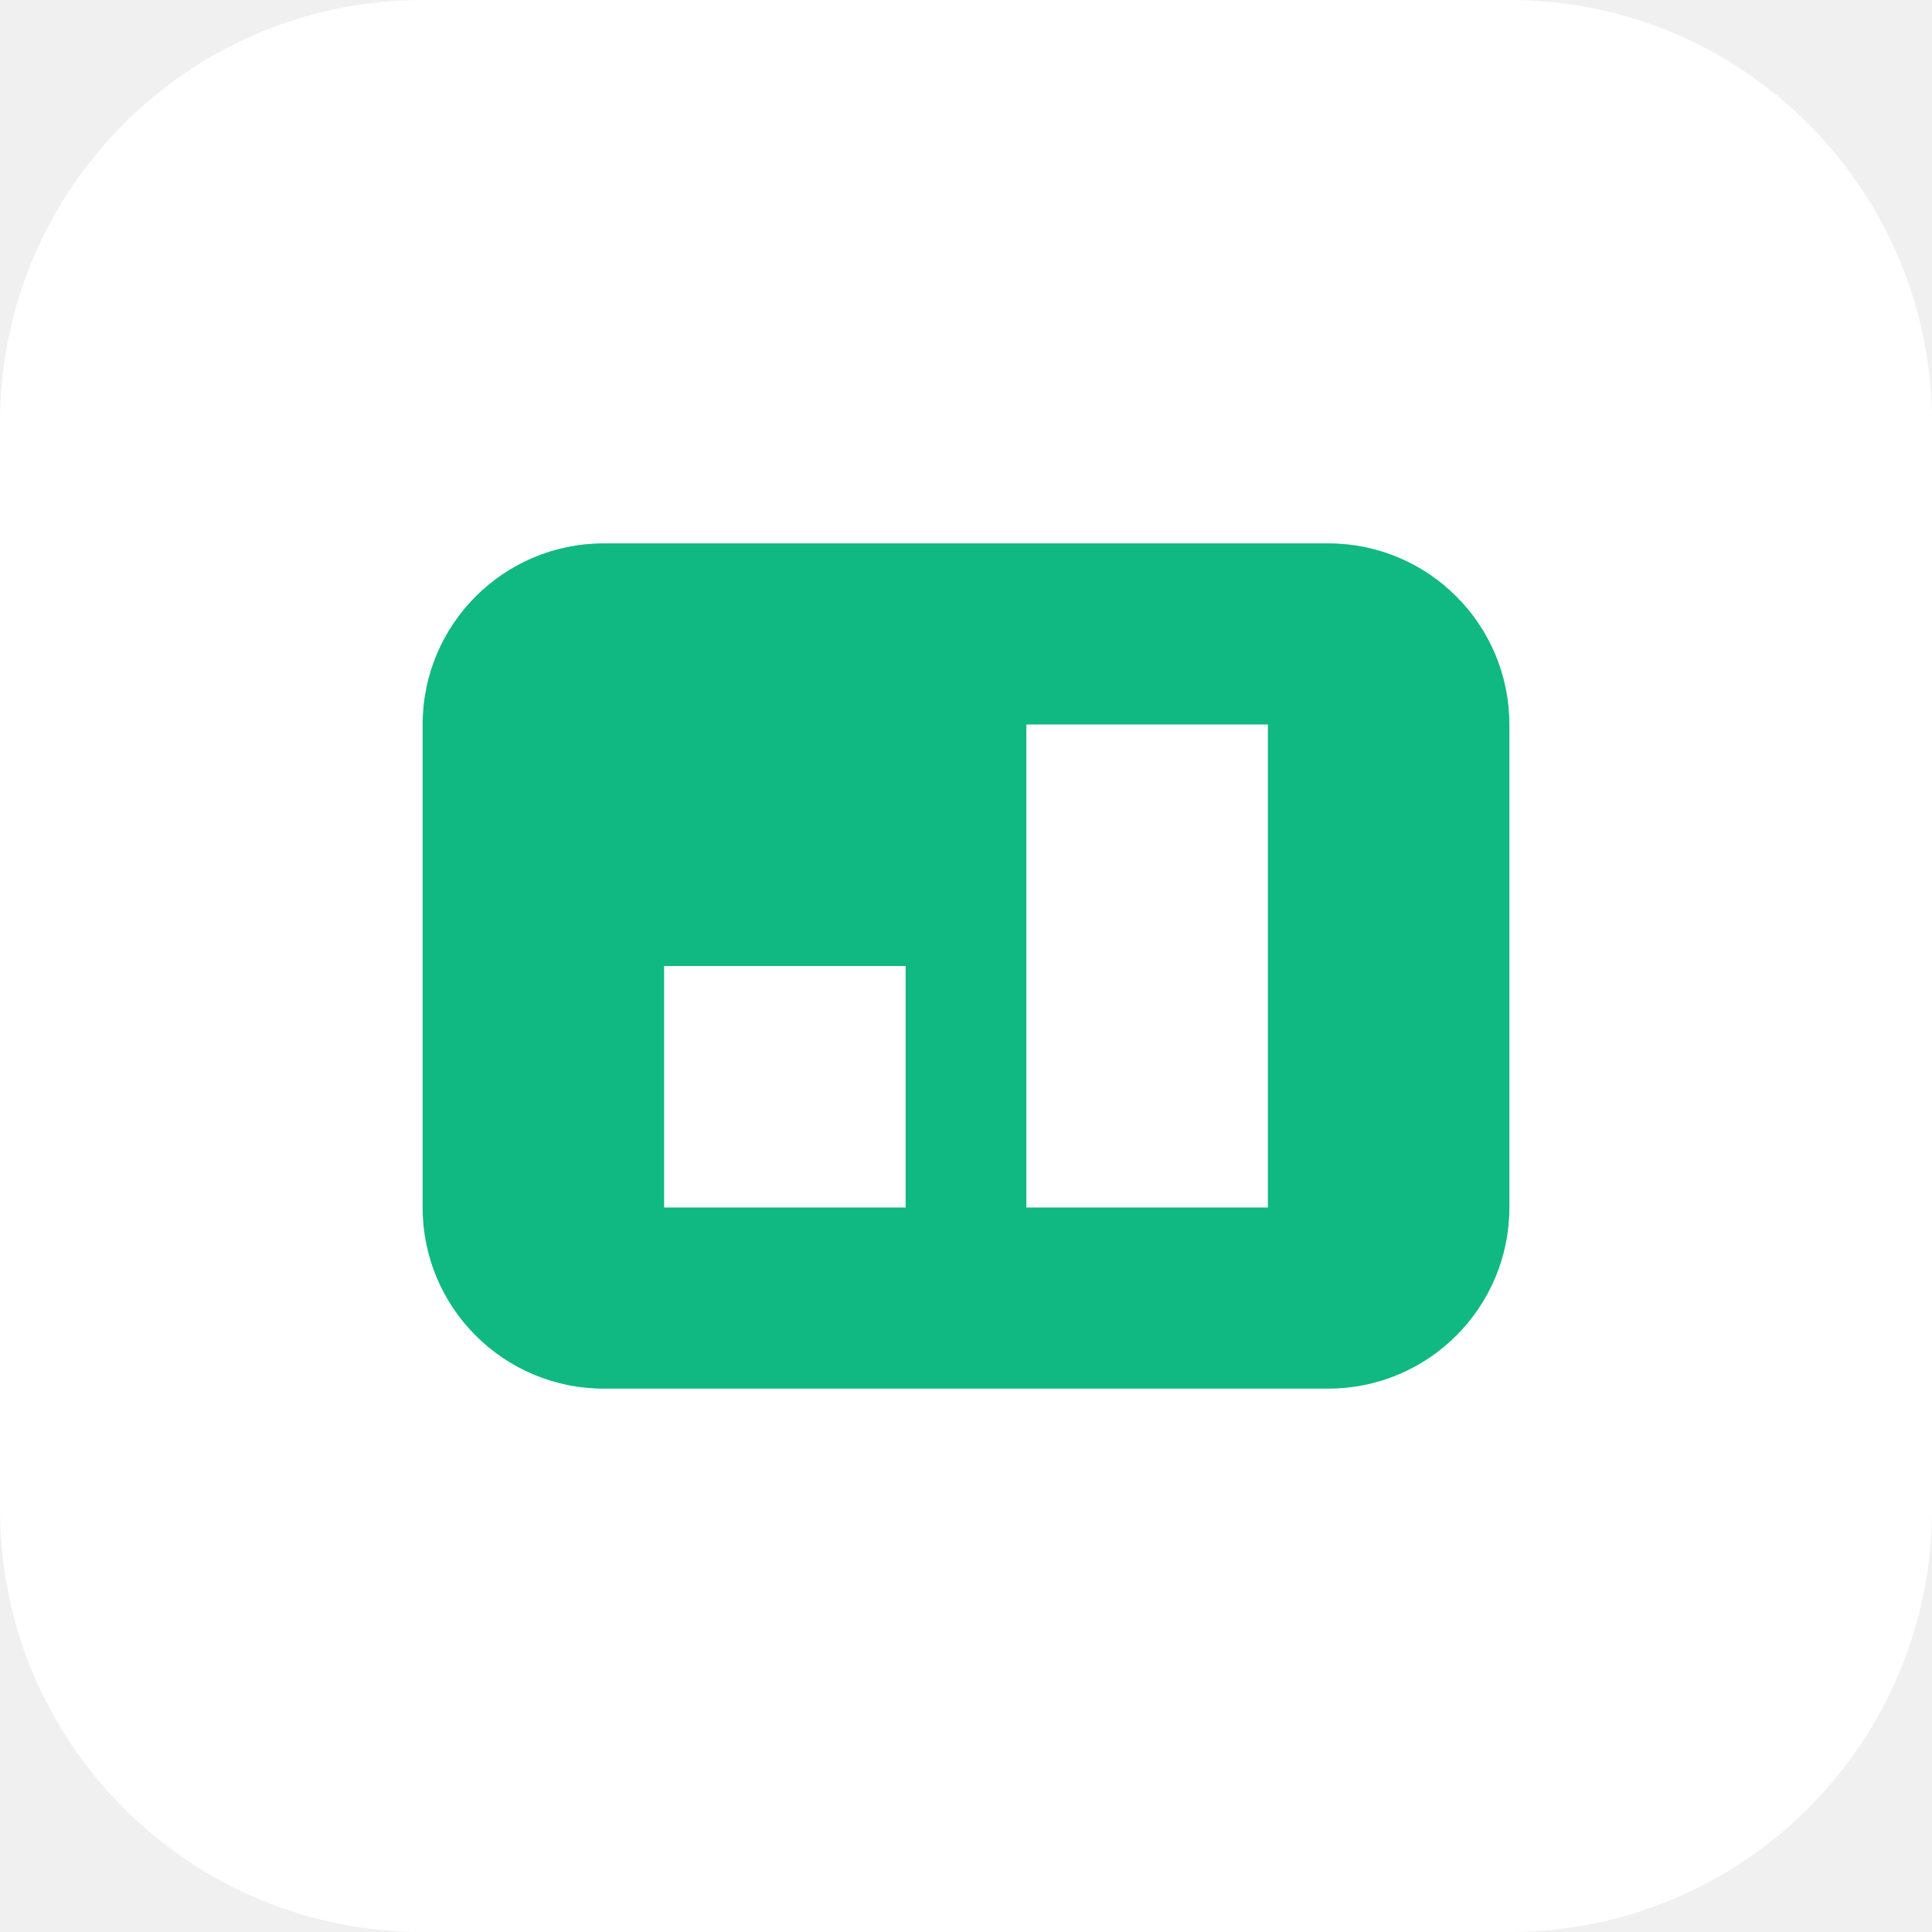
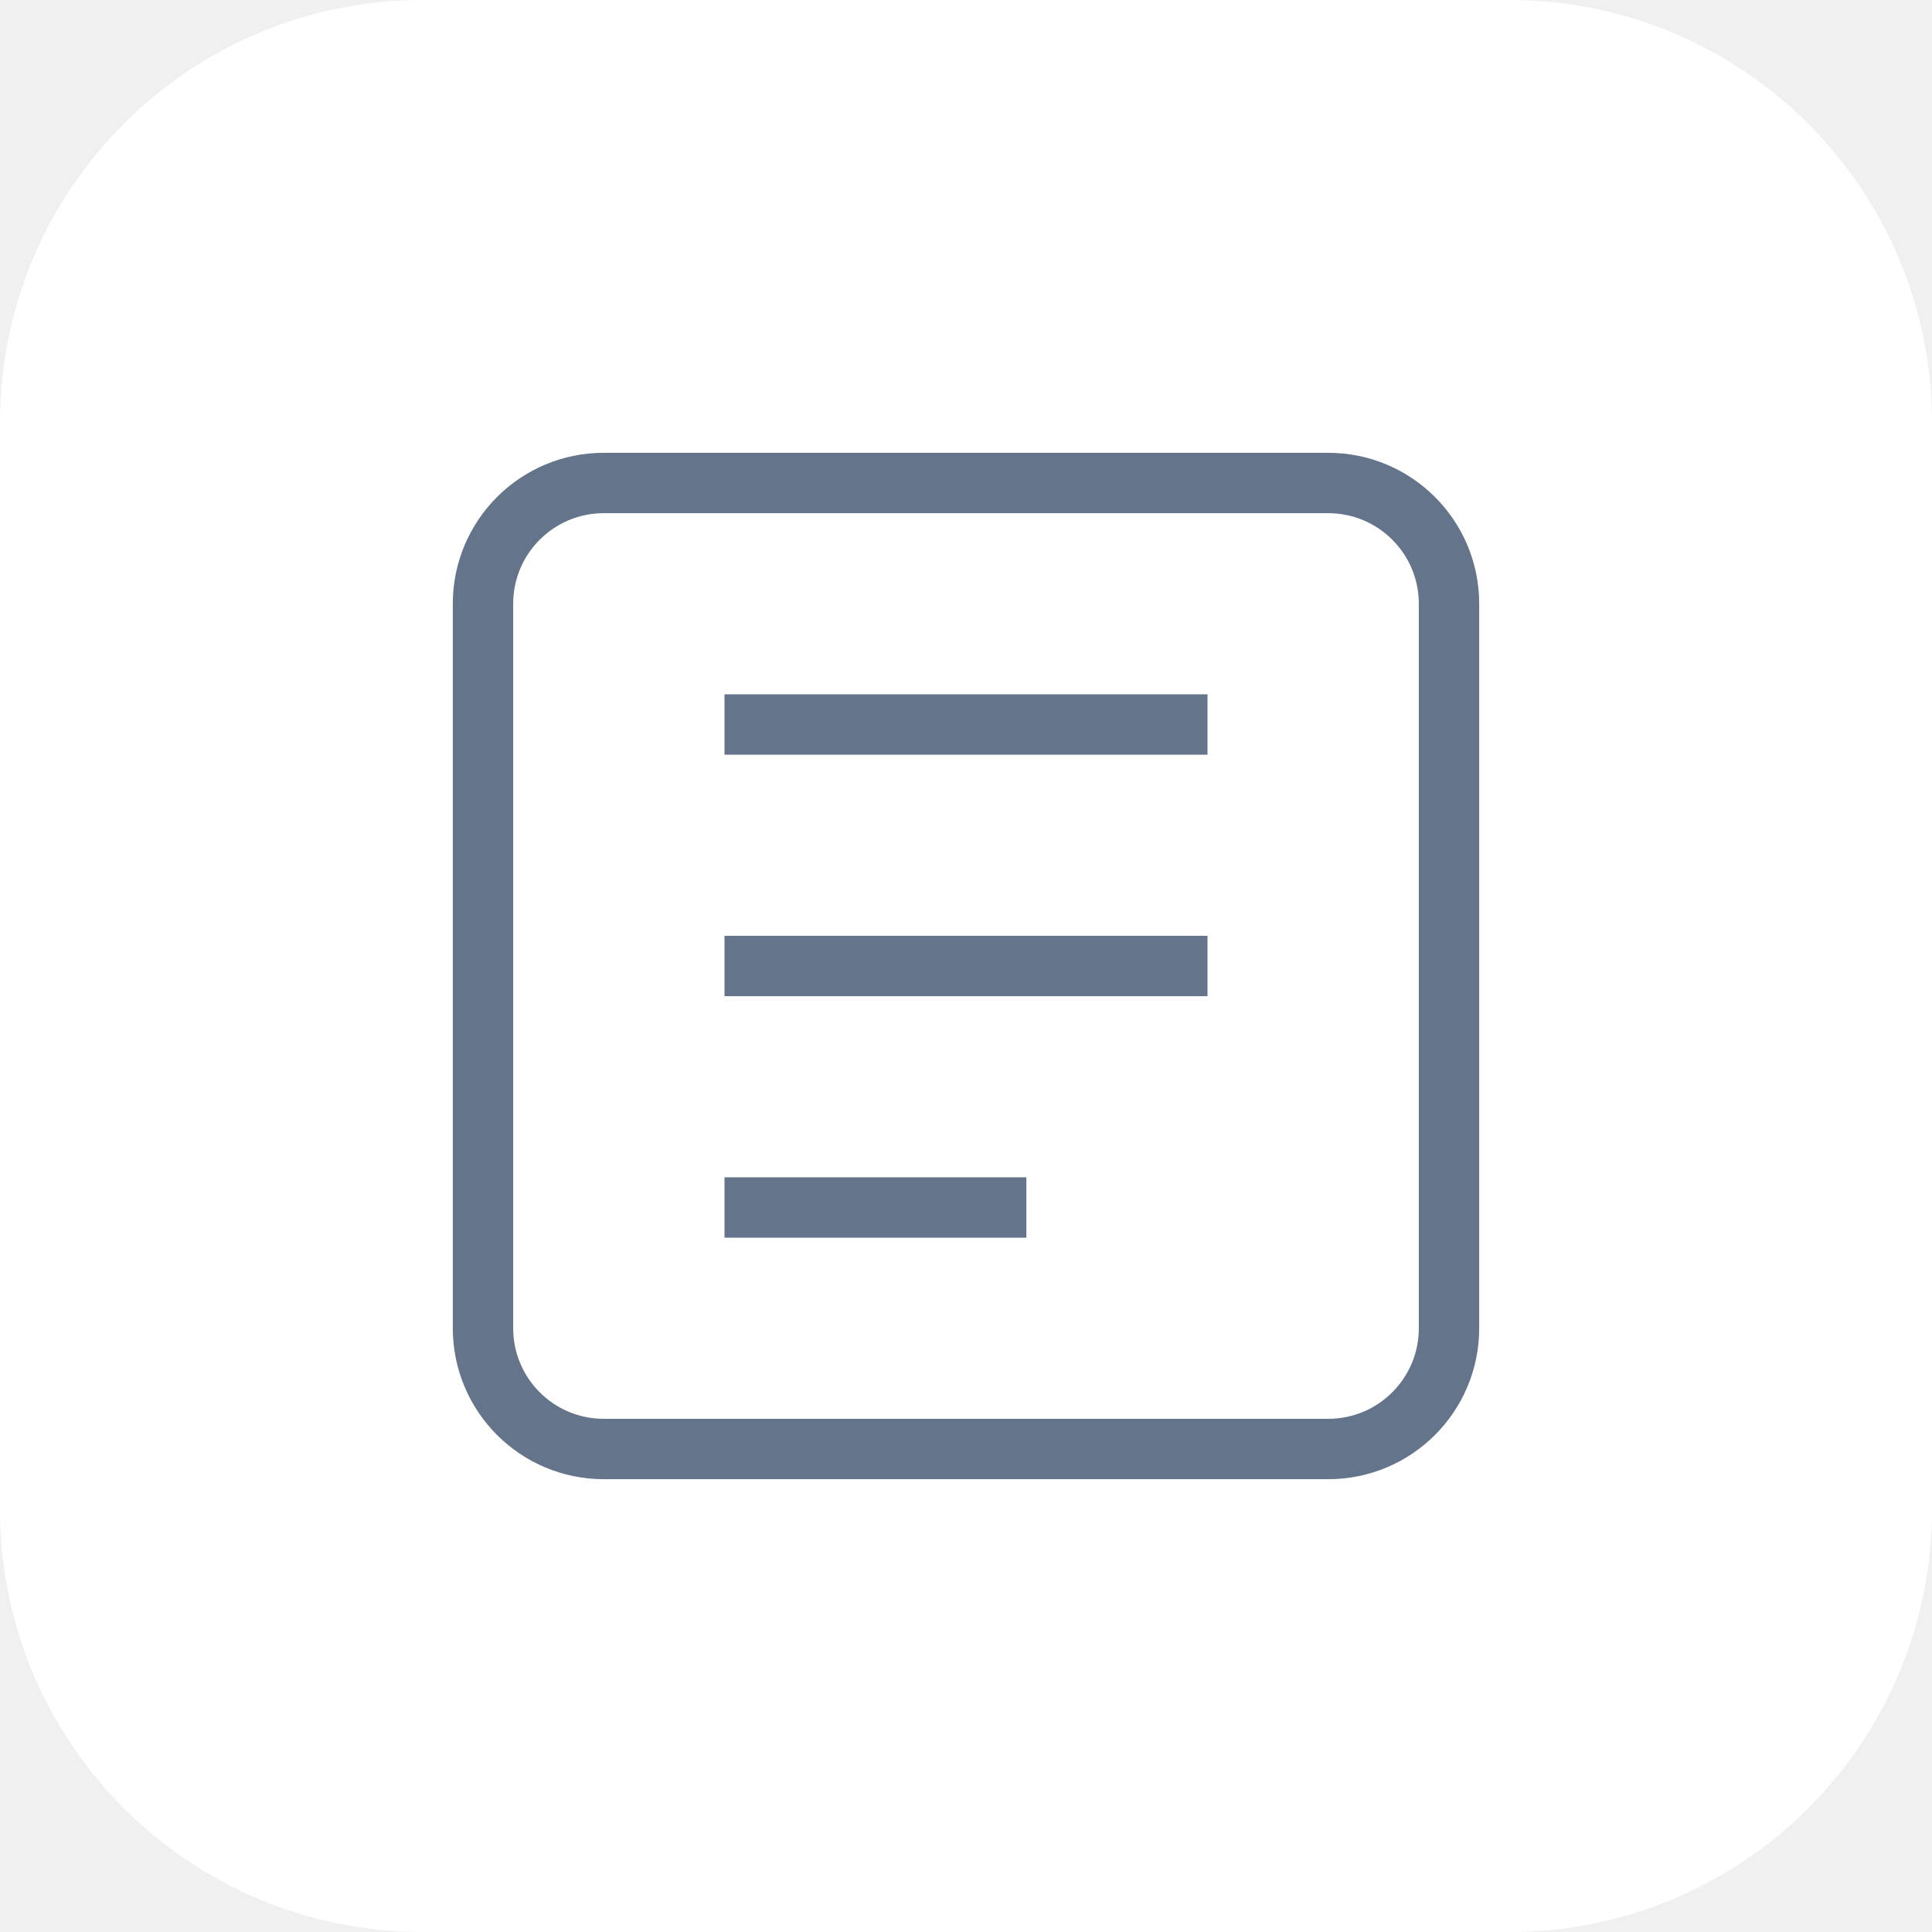
- <svg xmlns="http://www.w3.org/2000/svg" width="64" height="64" viewBox="0 0 64 64" role="img" aria-label="New API">
+ <svg xmlns="http://www.w3.org/2000/svg" width="64" height="64" viewBox="0 0 64 64" role="img" aria-label="API">
  <rect width="64" height="64" rx="14" fill="#ffffff" />
-   <rect x="14" y="18" width="36" height="28" rx="6" fill="#10B981" />
-   <path fill="#ffffff" d="M22 32h8v8h-8v-8zm12-8h8v16h-8V24z" />
+   <g stroke="#64748b" stroke-width="2" fill="none">
+     <rect x="16" y="16" width="32" height="32" rx="4" />
+     <path d="M24 24h16M24 32h16M24 40h10" />
+   </g>
</svg>
